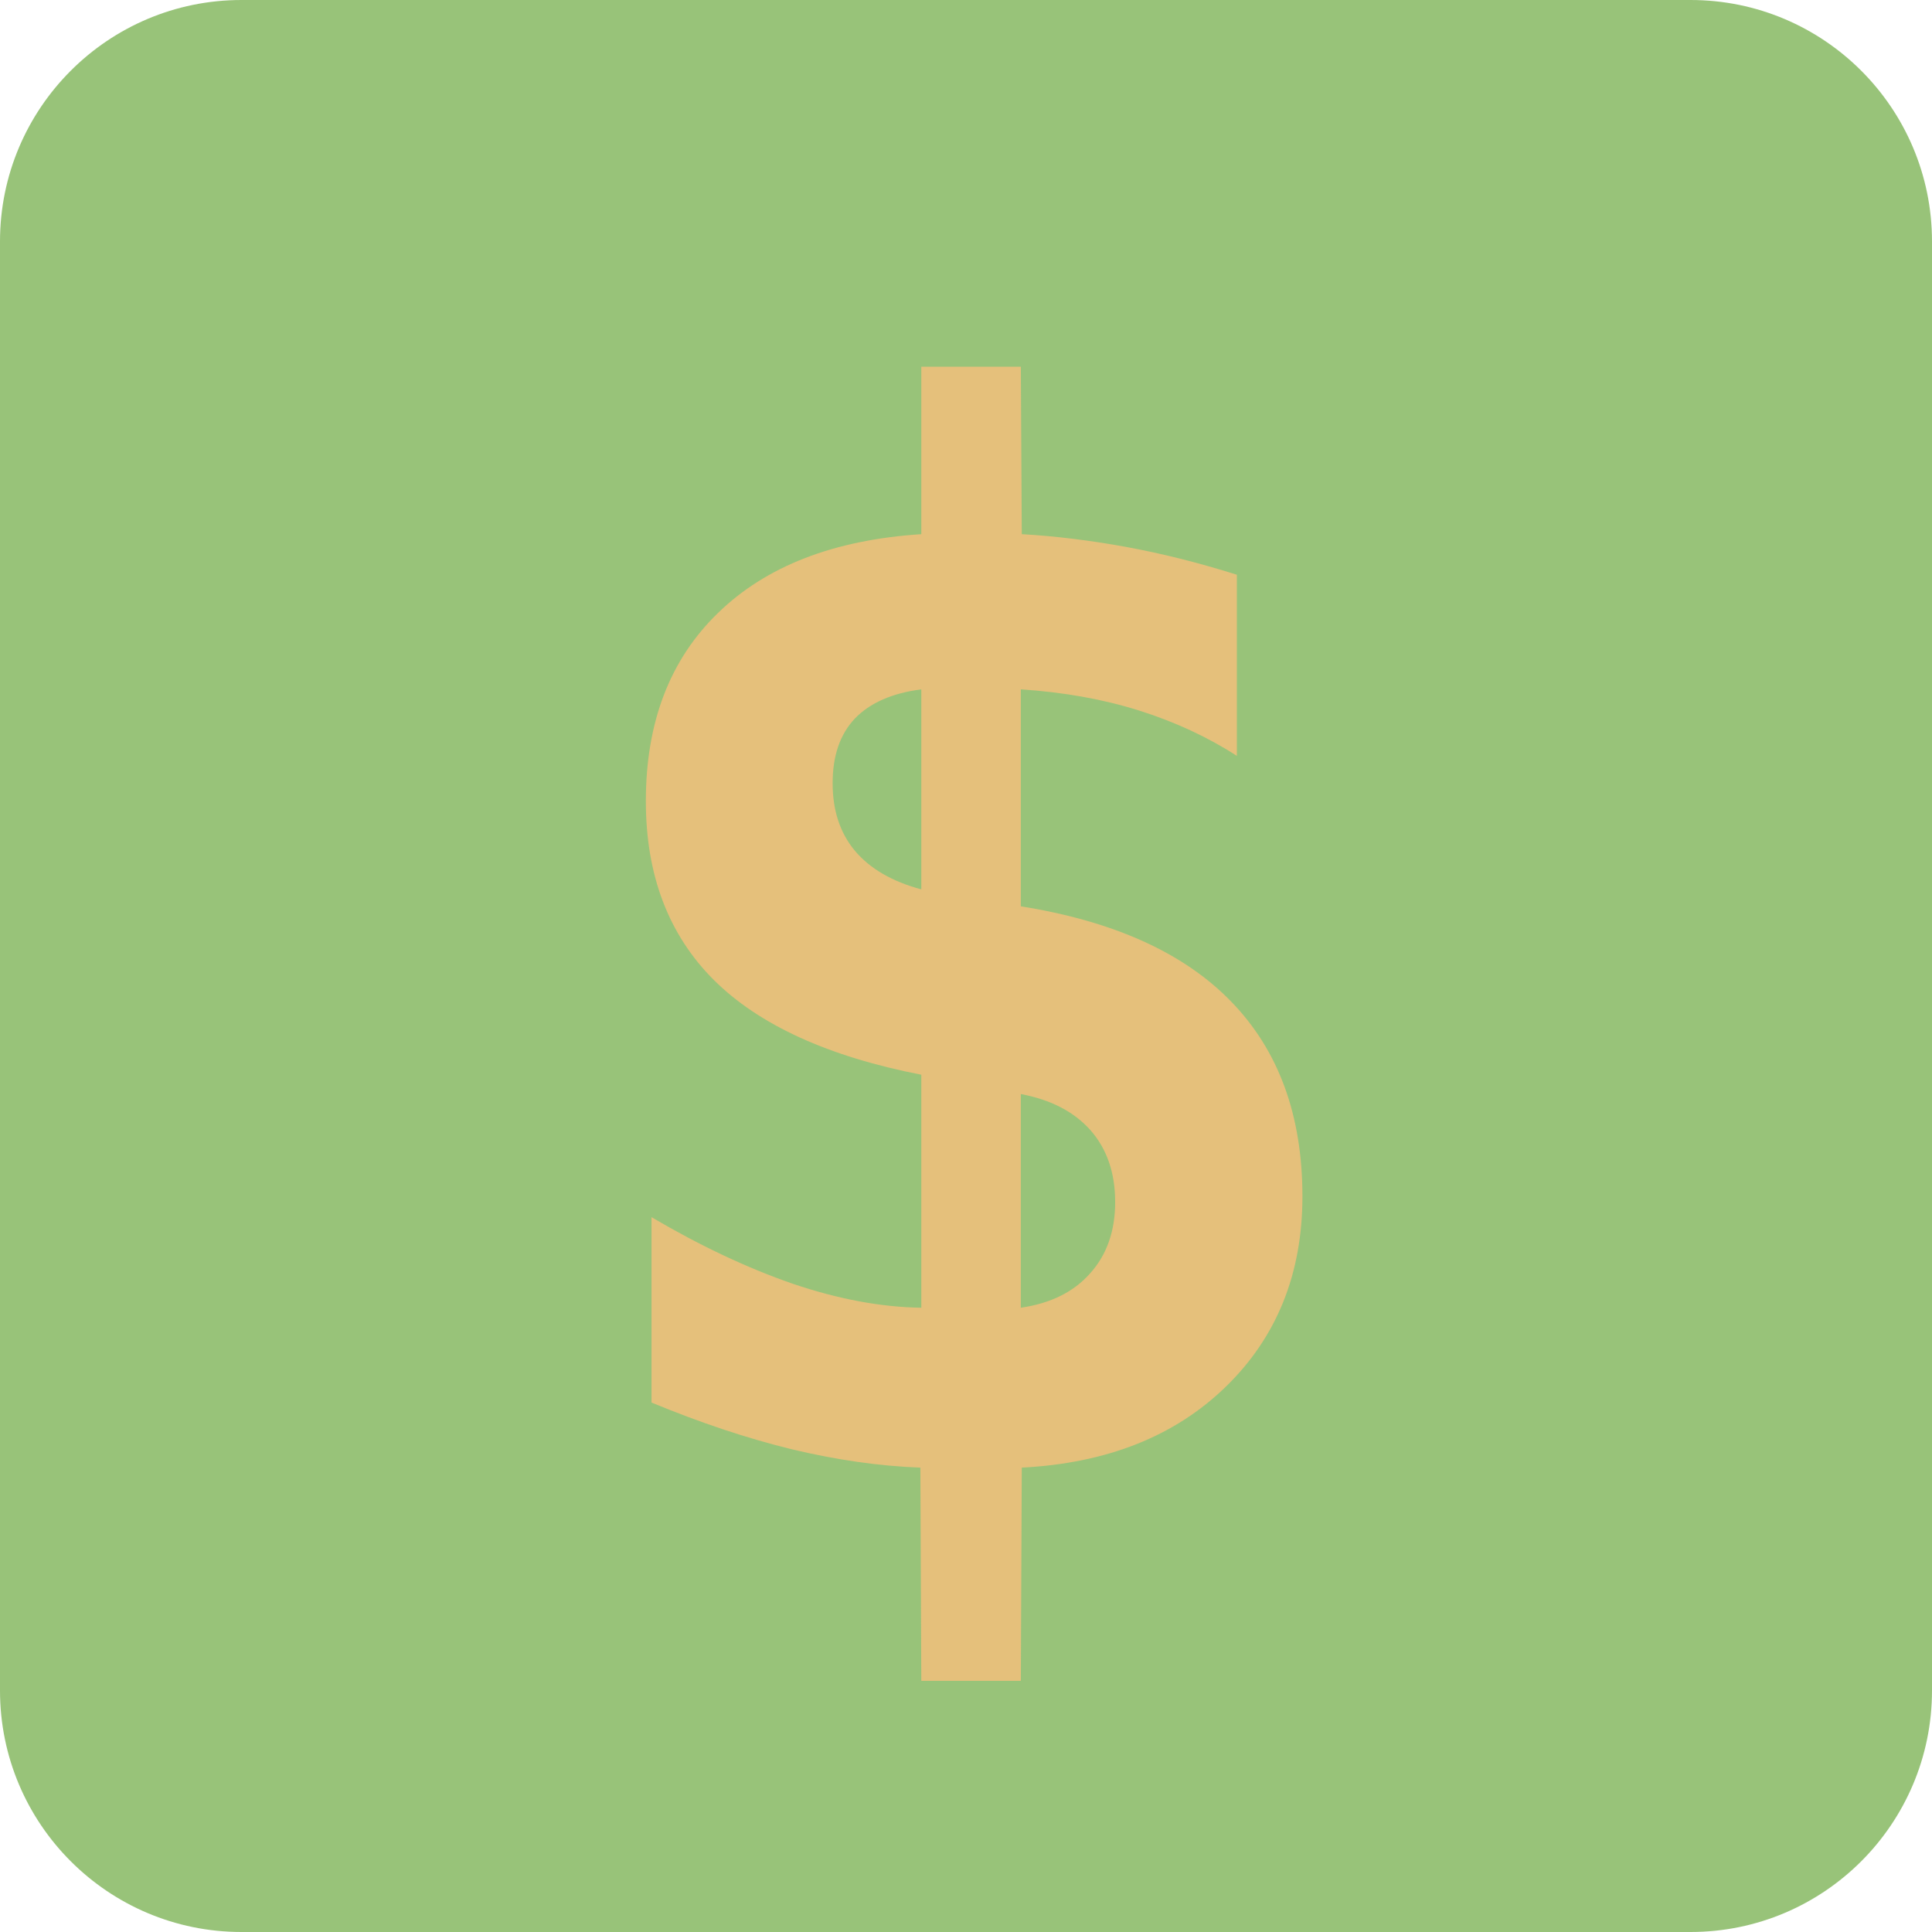
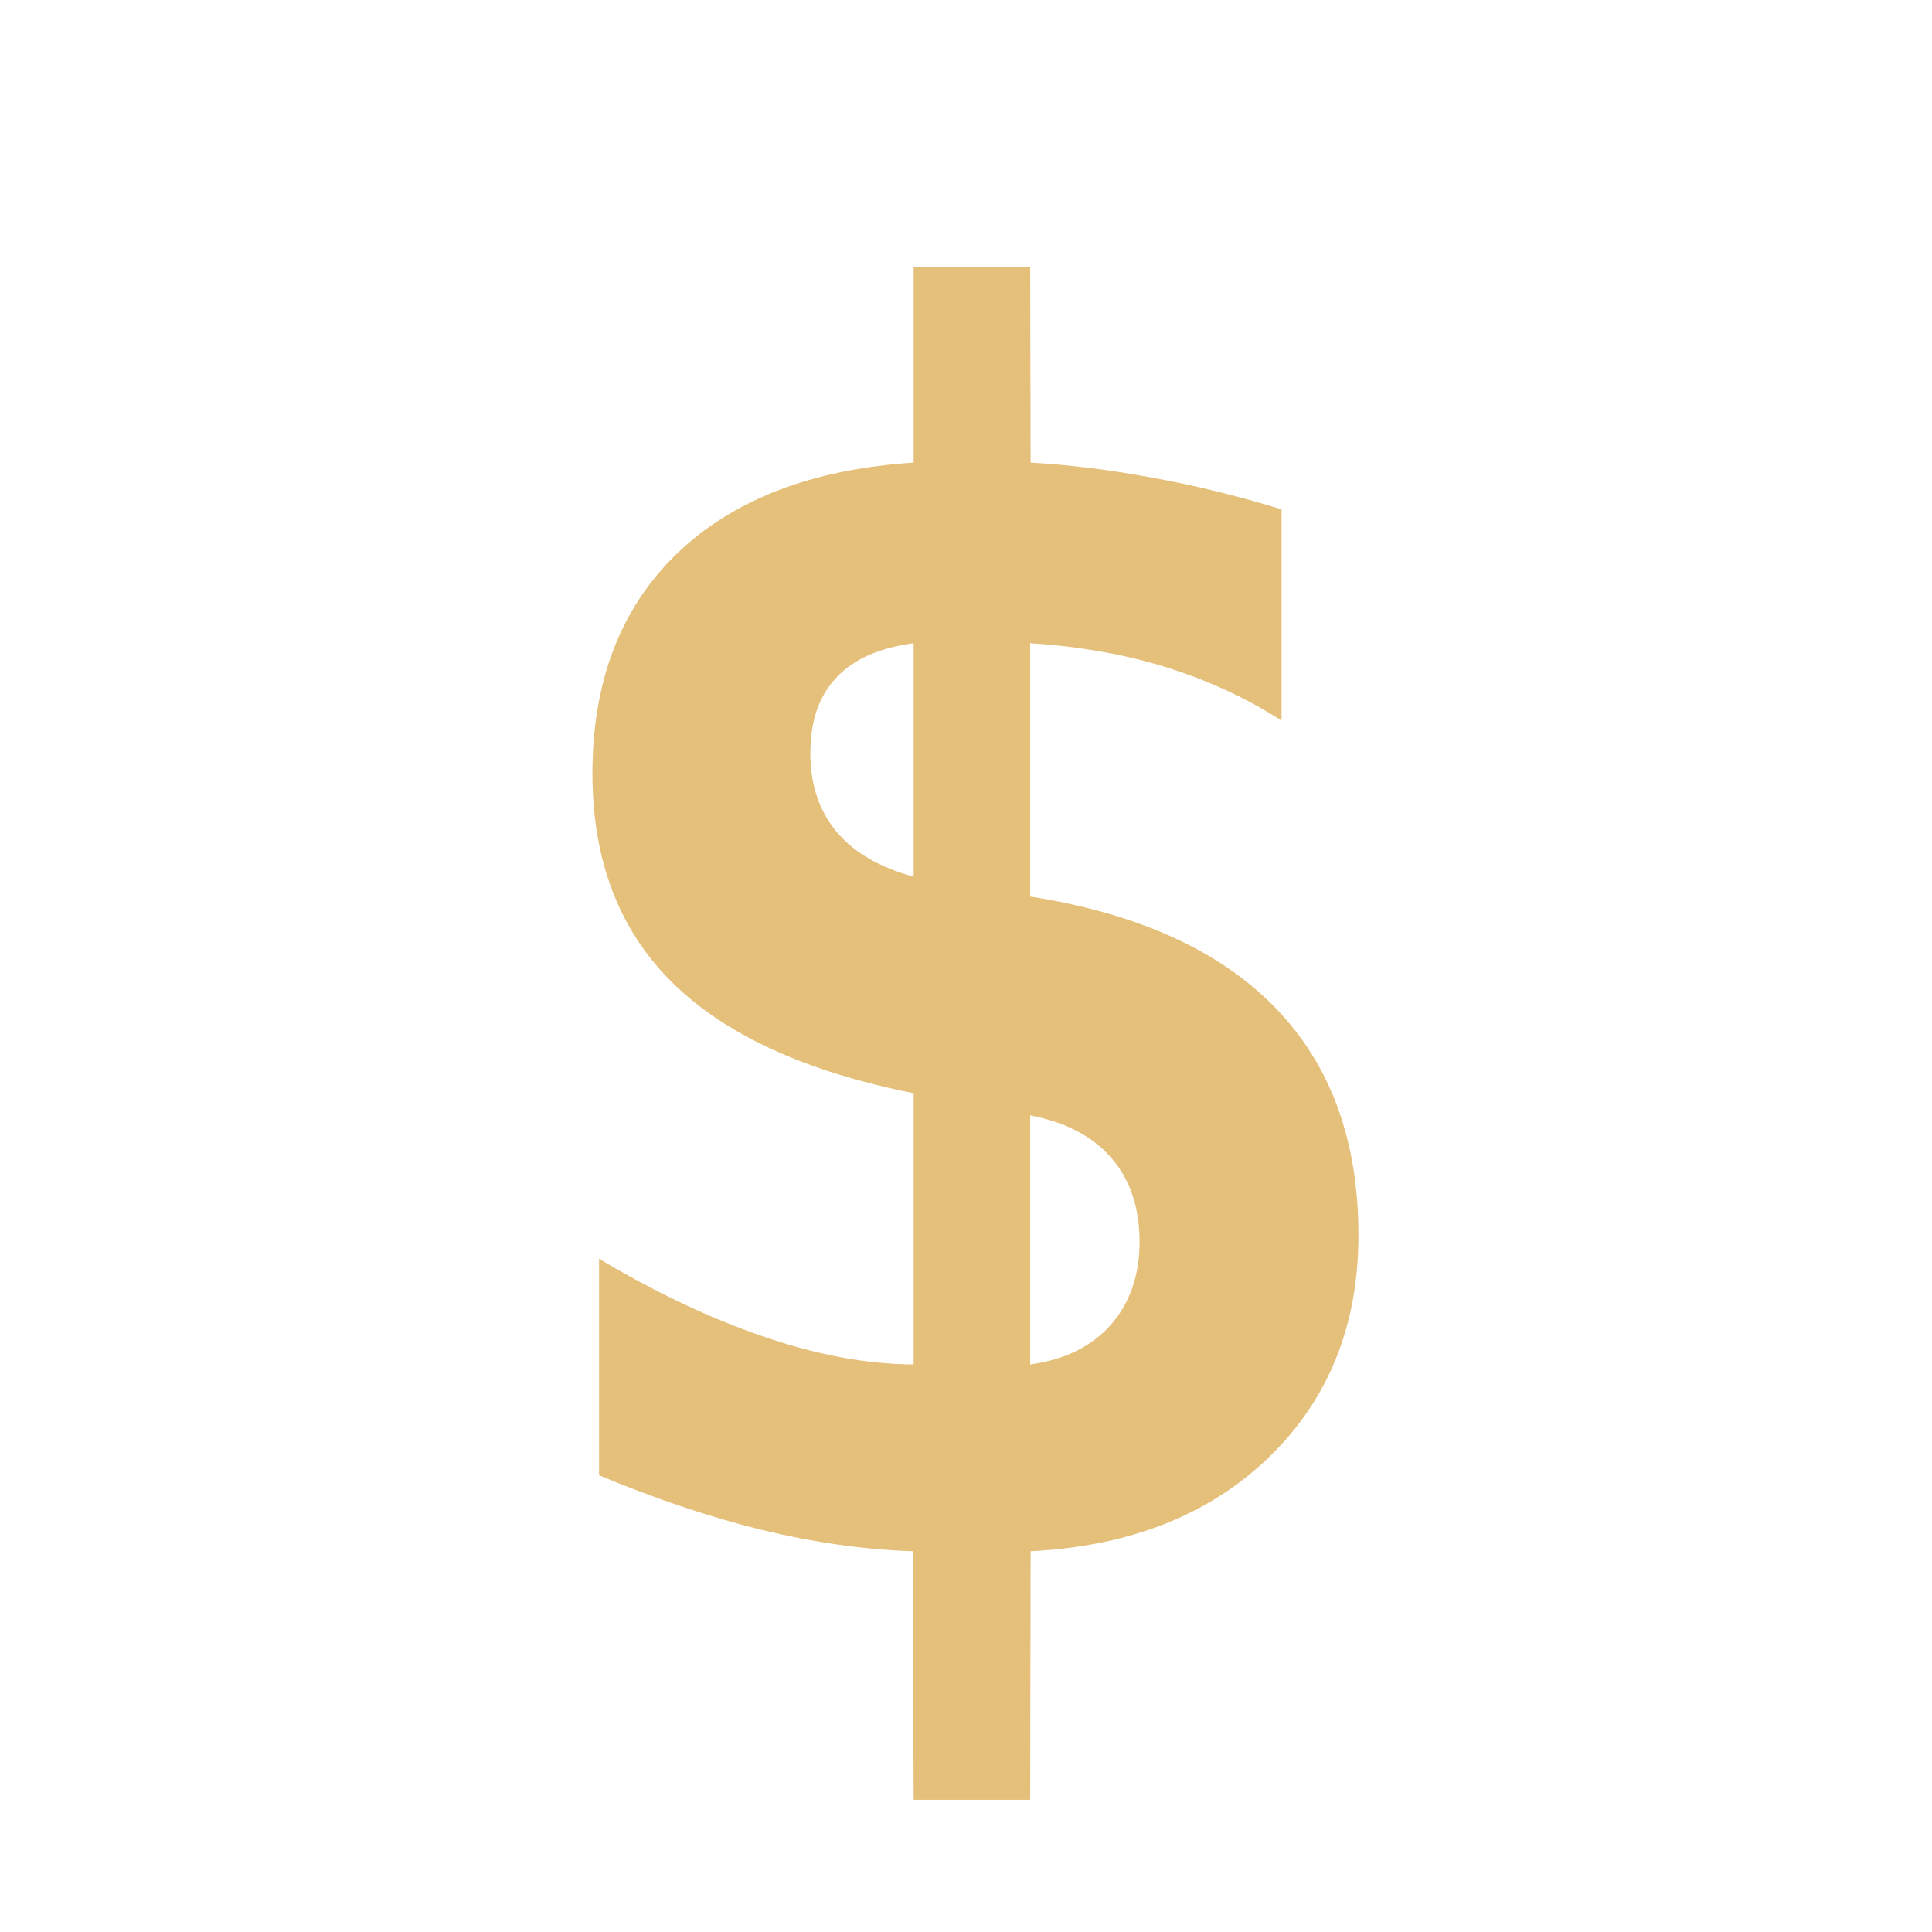
<svg xmlns="http://www.w3.org/2000/svg" viewBox="0 0 64 64">
-   <rect width="64" height="64" rx="8" fill="#98c379" />
-   <text x="50%" y="50%" text-anchor="middle" dominant-baseline="central" font-family="ui-monospace, SFMono-Regular, Menlo, Monaco, Consolas, monospace" font-weight="700" font-size="48" fill="#e5c07b">$</text>
+   <text x="50%" y="50%" text-anchor="middle" dominant-baseline="central" font-family="ui-monospace, SFMono-Regular, Menlo, Monaco, Consolas, monospace" font-weight="700" font-size="56" fill="#e5c07b">$</text>
</svg>
